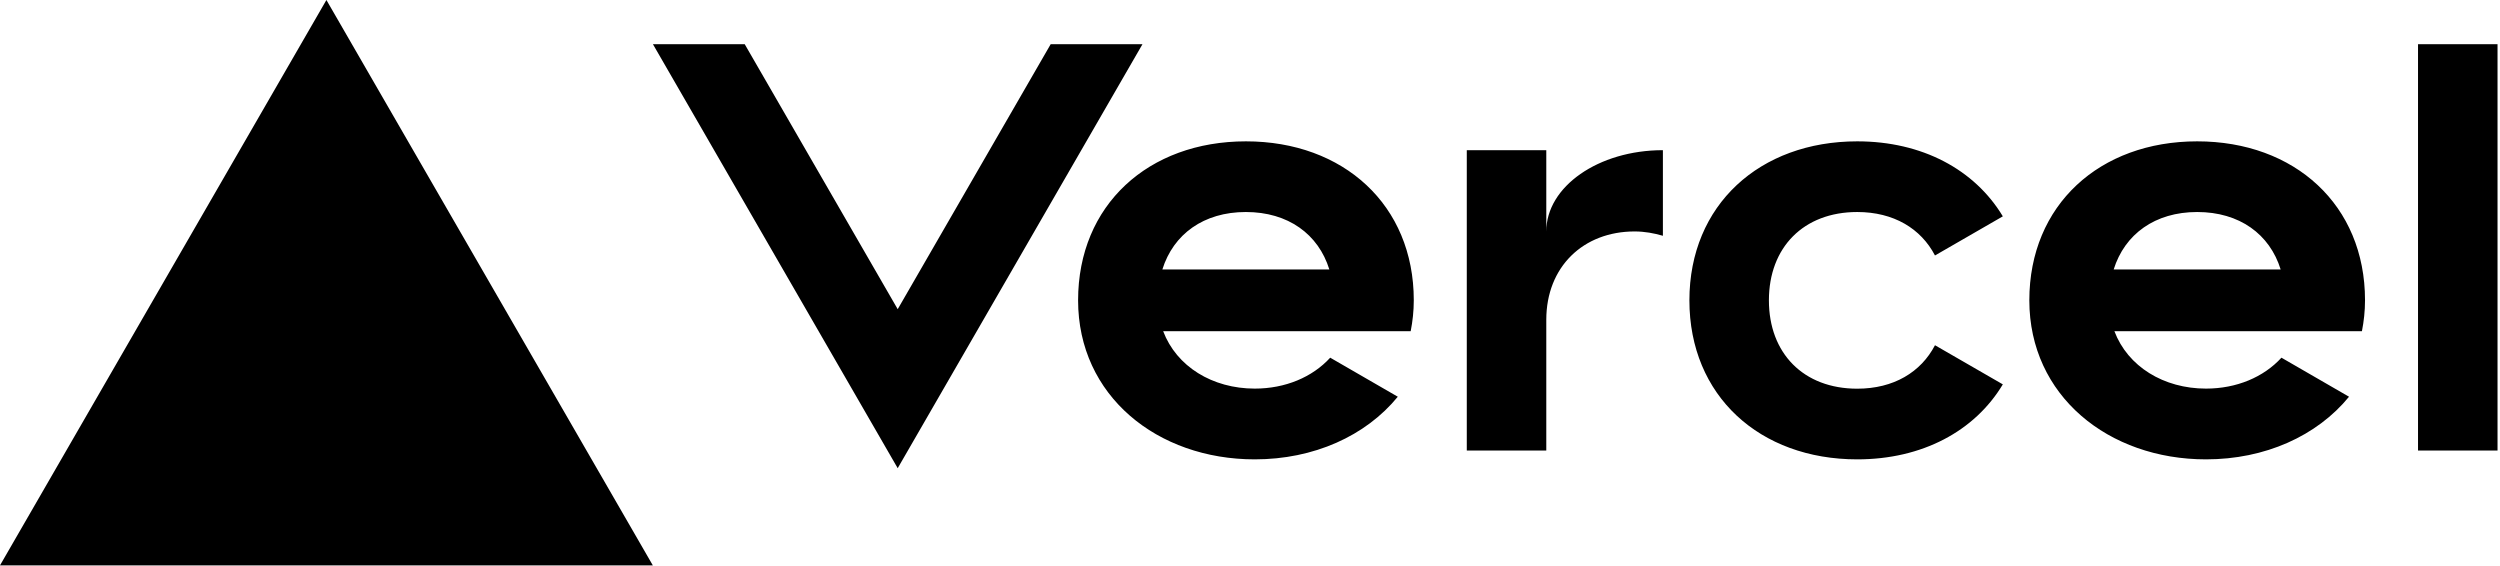
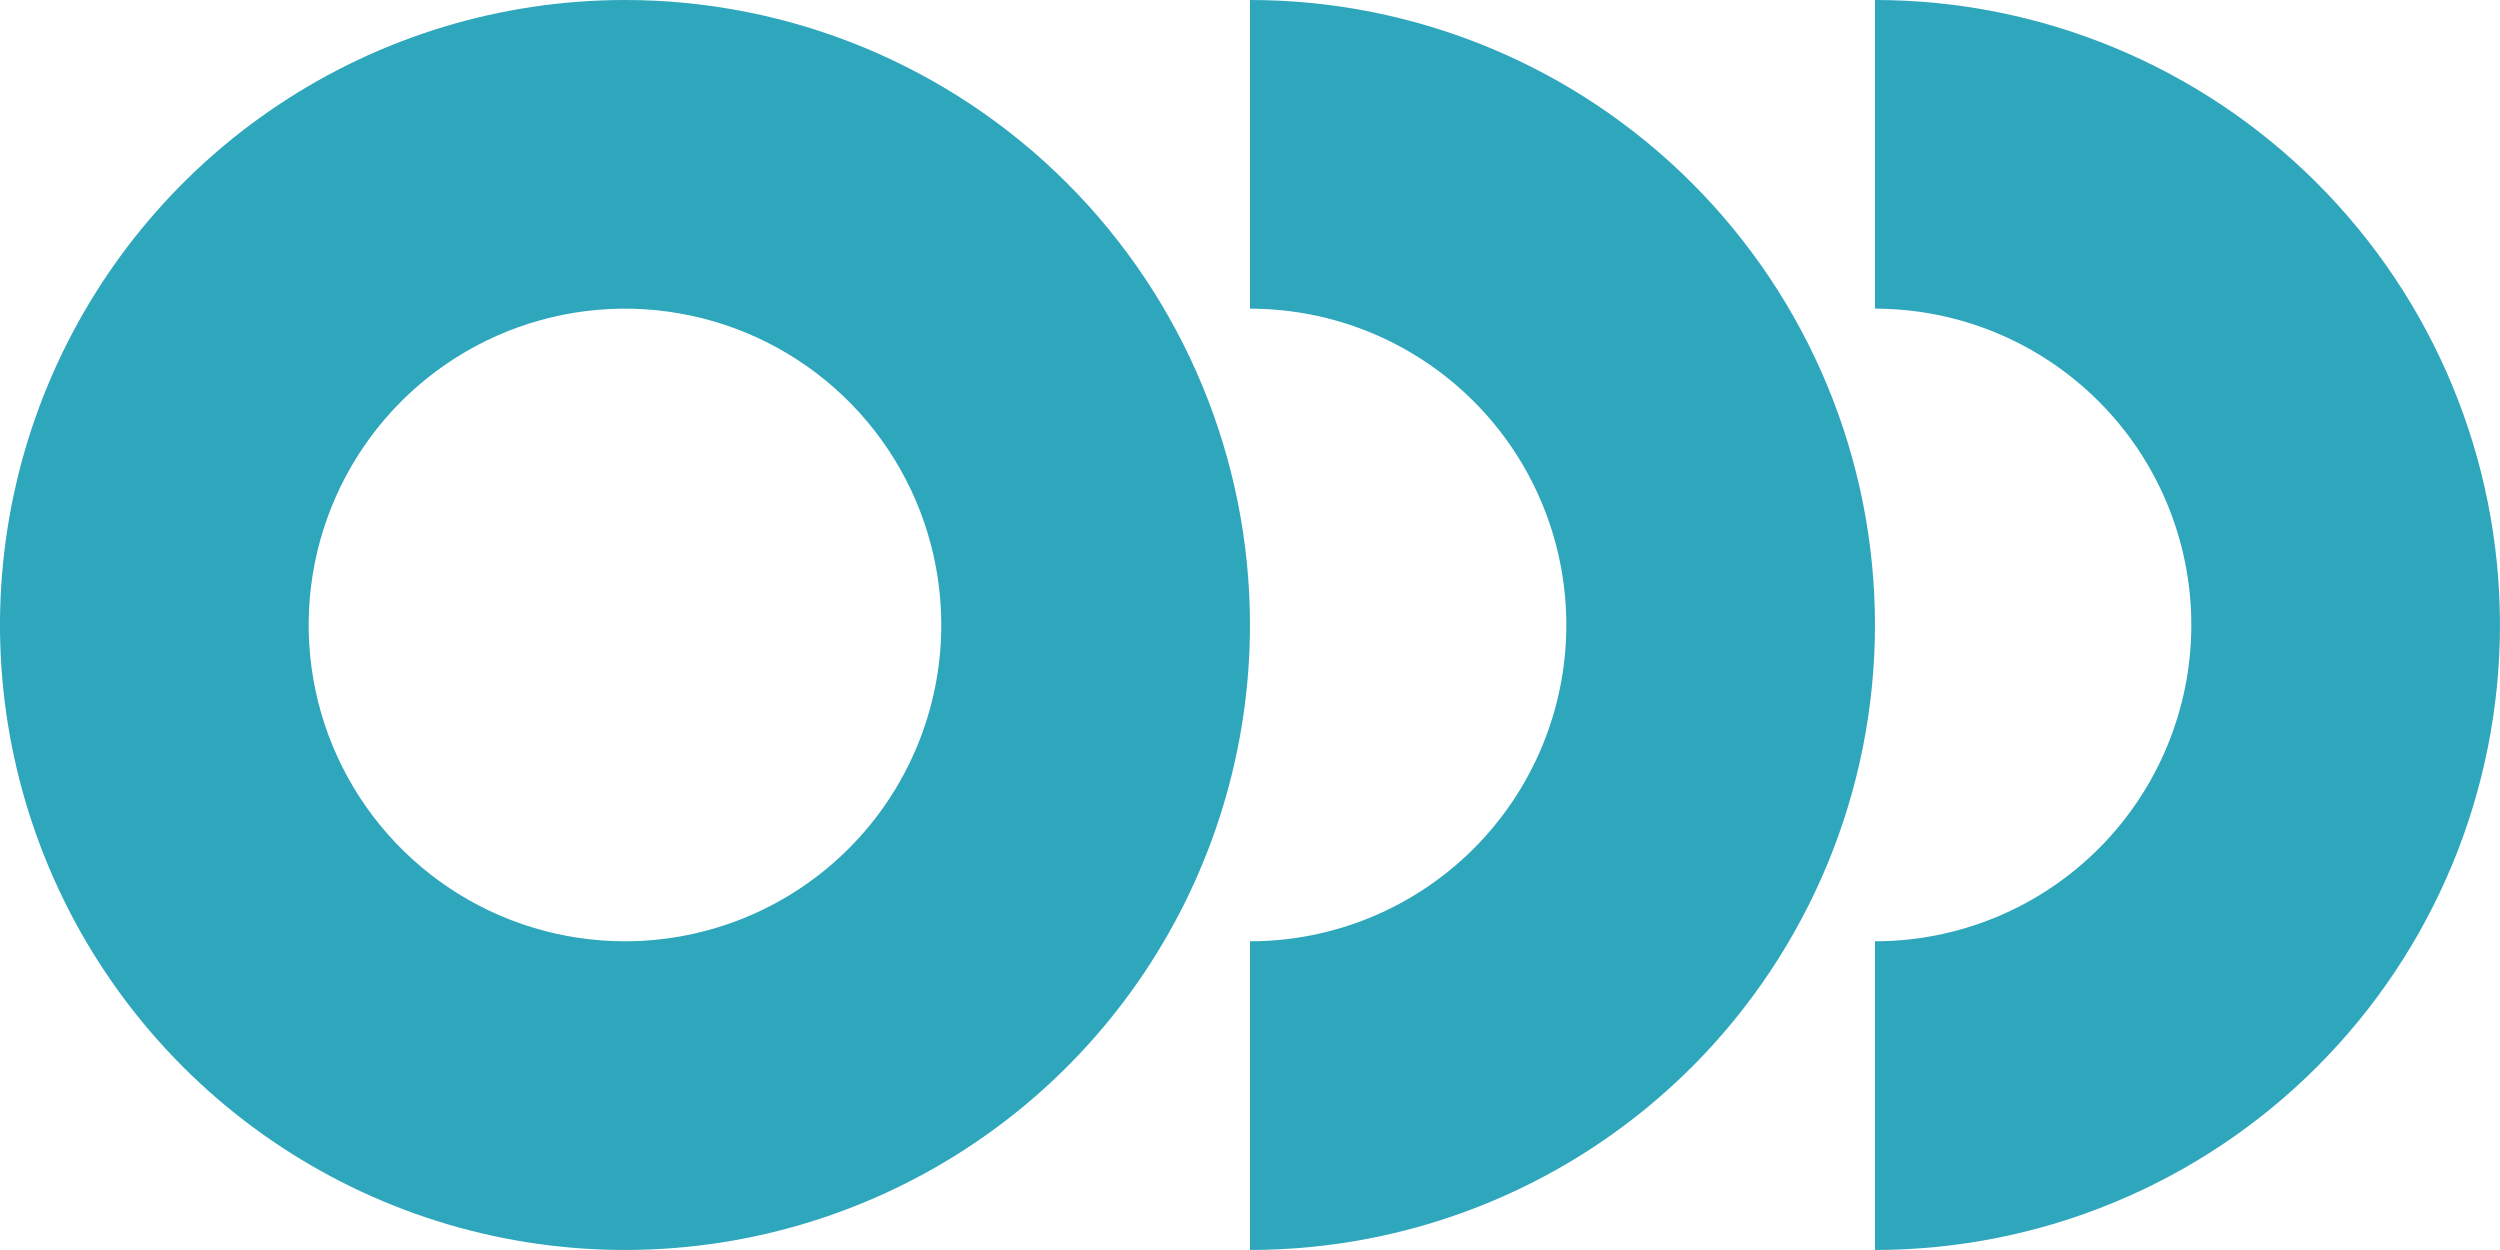
- <svg xmlns="http://www.w3.org/2000/svg" width="283" height="64" viewBox="0 0 283 64" fill="none">
-   <path d="M141.04 16c-11.04 0-19 7.2-19 18s8.96 18 20 18c6.67 0 12.55-2.64 16.19-7.09l-7.65-4.42c-2.02 2.21-5.09 3.5-8.54 3.5-4.79 0-8.86-2.5-10.37-6.5h28.02c.22-1.12.35-2.28.35-3.5 0-10.79-7.96-17.99-19-17.99zm-9.46 14.5c1.25-3.99 4.67-6.5 9.45-6.5 4.79 0 8.21 2.51 9.45 6.5h-18.9zM248.72 16c-11.04 0-19 7.2-19 18s8.96 18 20 18c6.67 0 12.55-2.64 16.19-7.09l-7.65-4.42c-2.02 2.21-5.09 3.5-8.54 3.5-4.79 0-8.86-2.5-10.37-6.5h28.02c.22-1.12.35-2.28.35-3.5 0-10.79-7.96-17.99-19-17.99zm-9.45 14.5c1.25-3.99 4.67-6.5 9.45-6.5 4.79 0 8.21 2.51 9.45 6.5h-18.9zM200.24 34c0 6 3.92 10 10 10 4.12 0 7.21-1.87 8.8-4.92l7.68 4.43c-3.18 5.3-9.14 8.49-16.48 8.49-11.05 0-19-7.2-19-18s7.96-18 19-18c7.34 0 13.29 3.19 16.48 8.49l-7.68 4.43c-1.59-3.05-4.68-4.92-8.8-4.92-6.07 0-10 4-10 10zm82.48-29v46h-9V5h9zM36.95 0L73.9 64H0L36.95 0zm92.38 5l-27.71 48L73.91 5H84.3l17.32 30 17.32-30h10.39zm58.91 12v9.69c-1-.29-2.06-.49-3.2-.49-5.81 0-10 4-10 10V51h-9V17h9v9.2c0-5.08 5.91-9.2 13.2-9.2z" fill="#000" />
+ <svg xmlns="http://www.w3.org/2000/svg" width="64" height="32" viewBox="0 0 64 32" fill="none">
+   <path d="M32 31.999C36.243 31.999 40.313 30.313 43.313 27.313C46.314 24.312 47.999 20.243 47.999 15.999C47.999 11.756 46.314 7.687 43.313 4.686C40.313 1.686 36.243 0 32 0V7.902C34.148 7.902 36.207 8.755 37.726 10.274C39.245 11.792 40.098 13.852 40.098 15.999C40.098 18.147 39.245 20.207 37.726 21.725C36.207 23.244 34.148 24.097 32 24.097V31.999Z" fill="#2EA6BC" />
+   <path d="M48 31.999C52.243 31.999 56.313 30.313 59.313 27.313C62.314 24.312 63.999 20.243 63.999 15.999C63.999 11.756 62.314 7.687 59.313 4.686C56.313 1.686 52.243 0 48 0V7.902C50.148 7.902 52.207 8.755 53.726 10.274C55.245 11.792 56.098 13.852 56.098 15.999C56.098 18.147 55.245 20.207 53.726 21.725C52.207 23.244 50.148 24.097 48 24.097V31.999Z" fill="#2EA6BC" />
+   <path d="M15.999 6.10352e-05C12.835 6.10352e-05 9.742 0.938 7.111 2.696C4.479 4.454 2.429 6.953 1.218 9.877C0.007 12.8 -0.31 16.017 0.307 19.121C0.925 22.224 2.449 25.075 4.686 27.313C6.924 29.55 9.774 31.074 12.878 31.692C15.982 32.309 19.199 31.992 22.122 30.781C25.046 29.57 27.544 27.52 29.302 24.888C31.06 22.257 31.999 19.164 31.999 15.999C31.999 11.756 30.313 7.687 27.313 4.686C24.312 1.686 20.243 6.10352e-05 15.999 6.10352e-05ZM15.999 24.097C14.398 24.097 12.832 23.622 11.501 22.733C10.169 21.843 9.131 20.578 8.518 19.099C7.905 17.619 7.745 15.991 8.057 14.42C8.37 12.849 9.141 11.406 10.273 10.274C11.406 9.141 12.849 8.37 14.42 8.057C15.99 7.745 17.619 7.905 19.098 8.518C20.578 9.131 21.843 10.169 22.733 11.501C23.622 12.832 24.097 14.398 24.097 15.999C24.097 18.147 23.244 20.207 21.726 21.725C20.207 23.244 18.147 24.097 15.999 24.097Z" fill="#2EA6BC" />
</svg>
